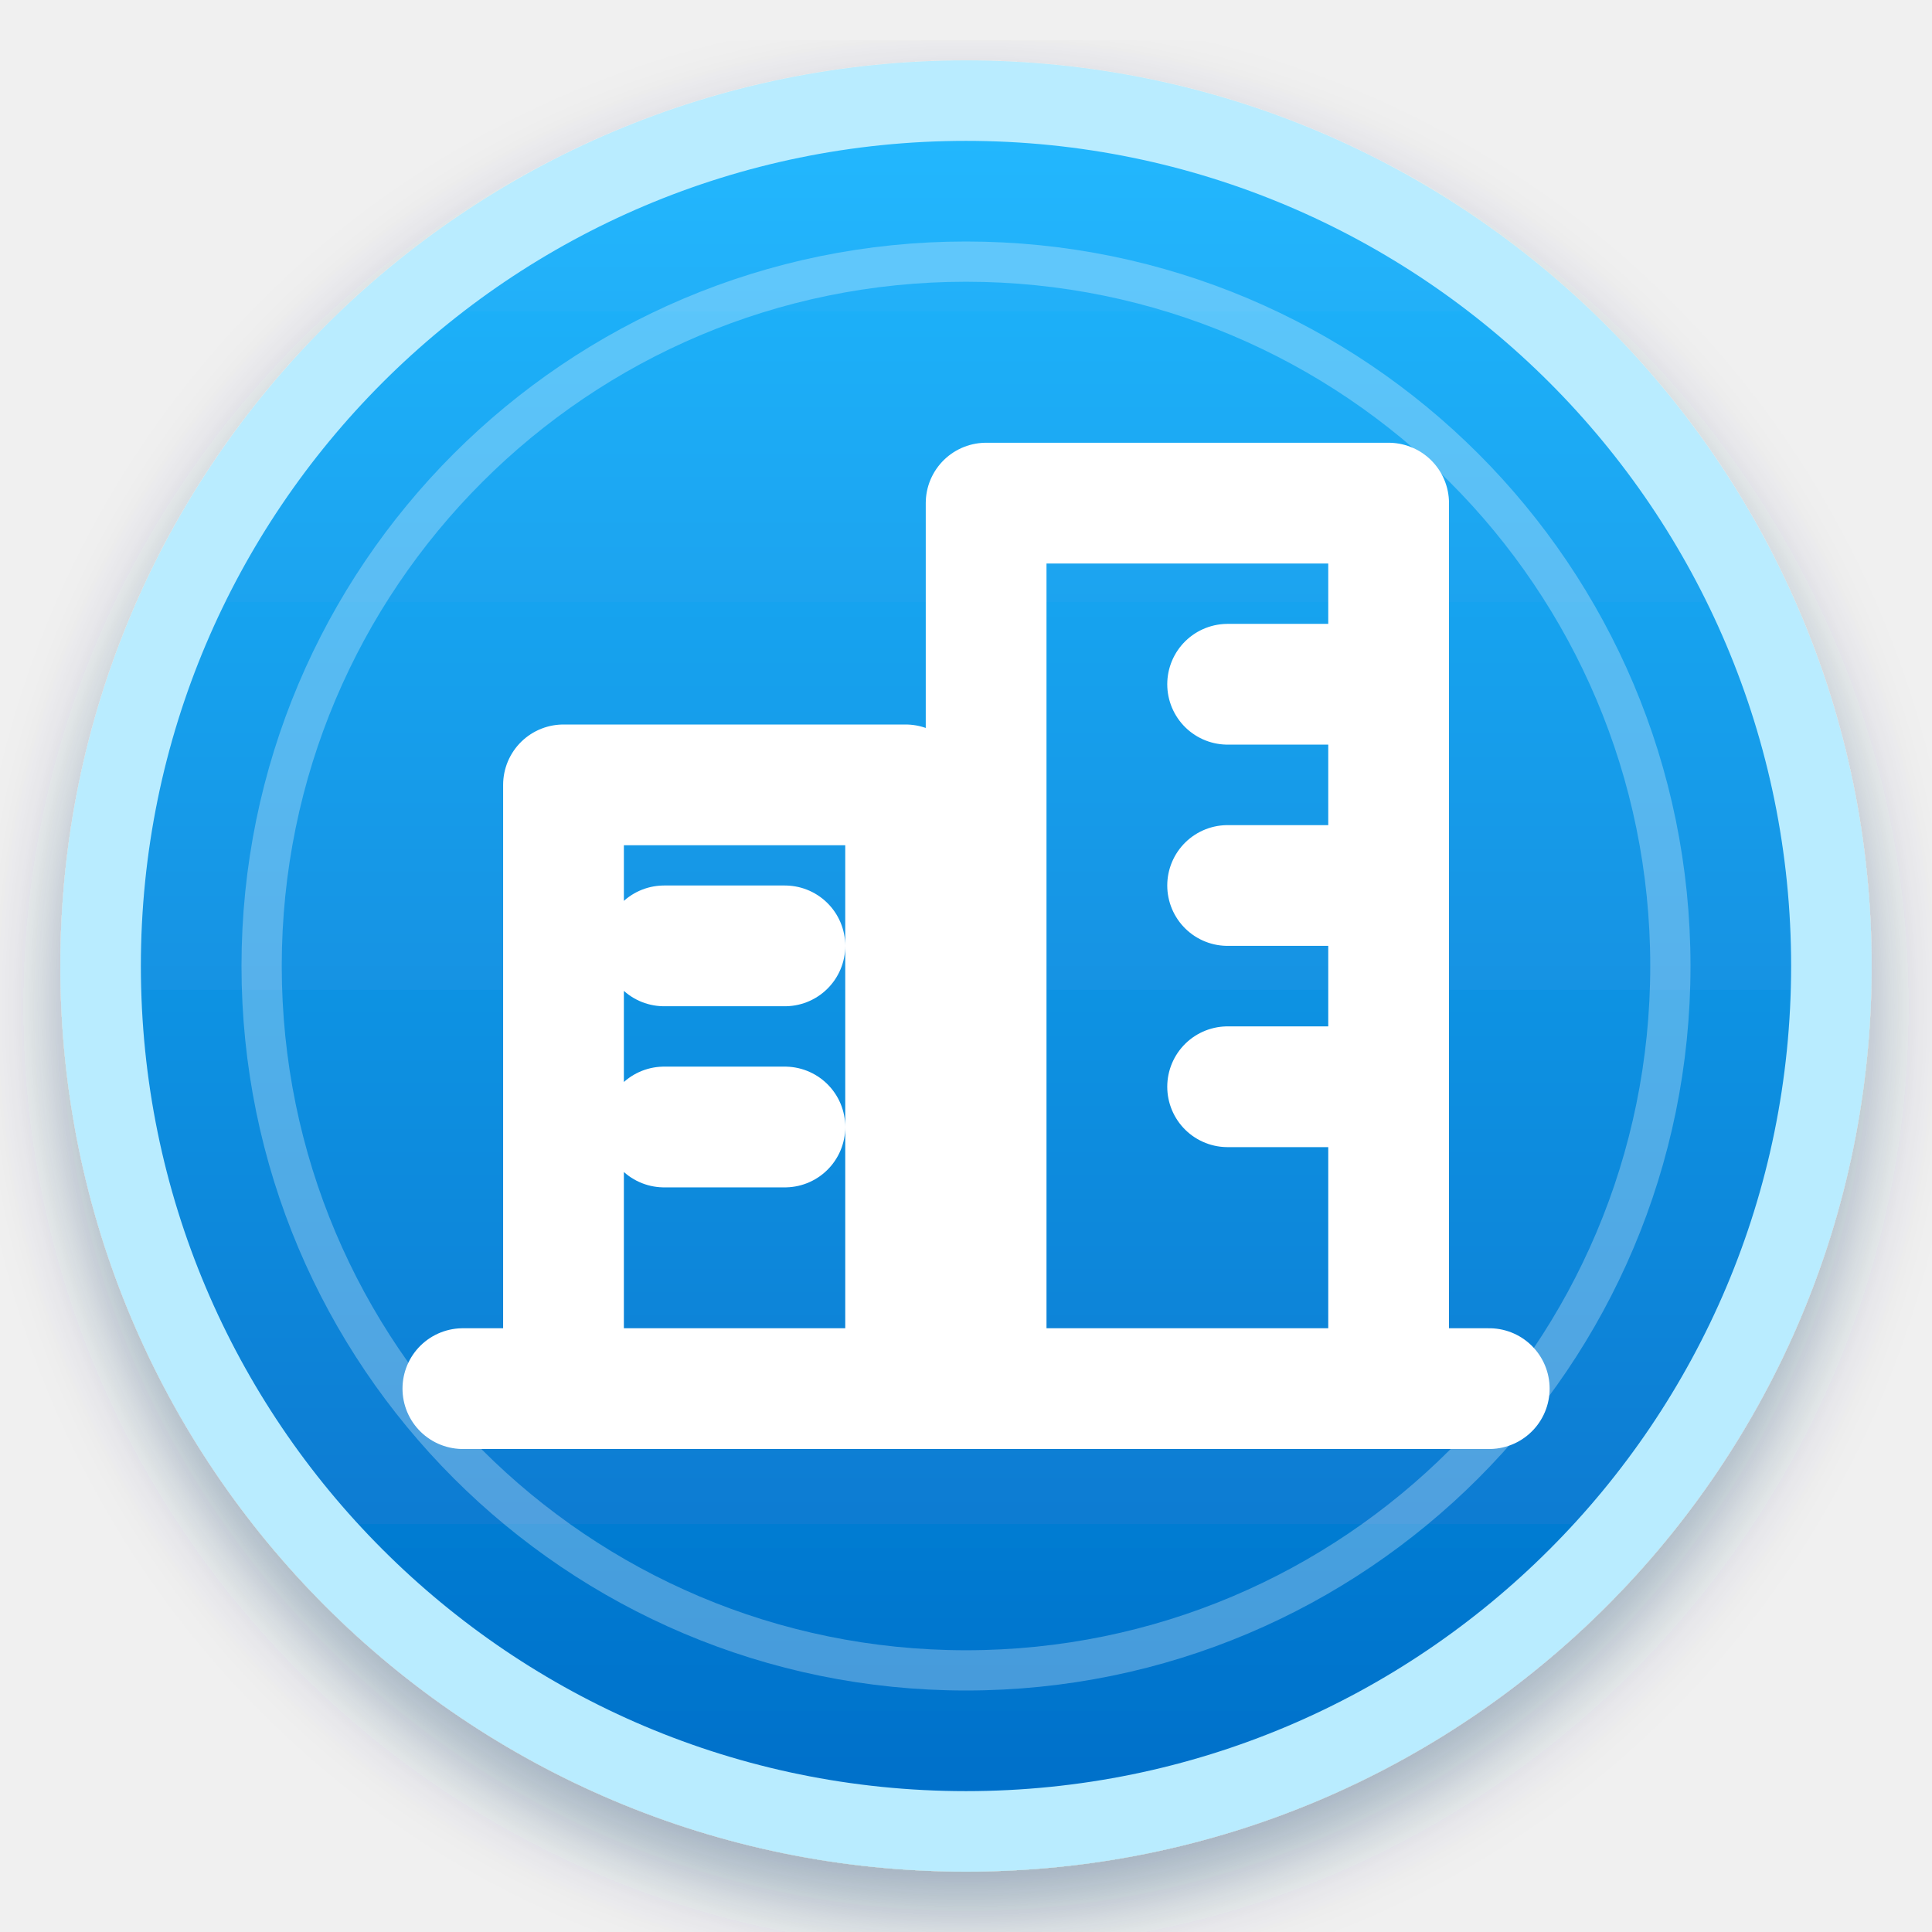
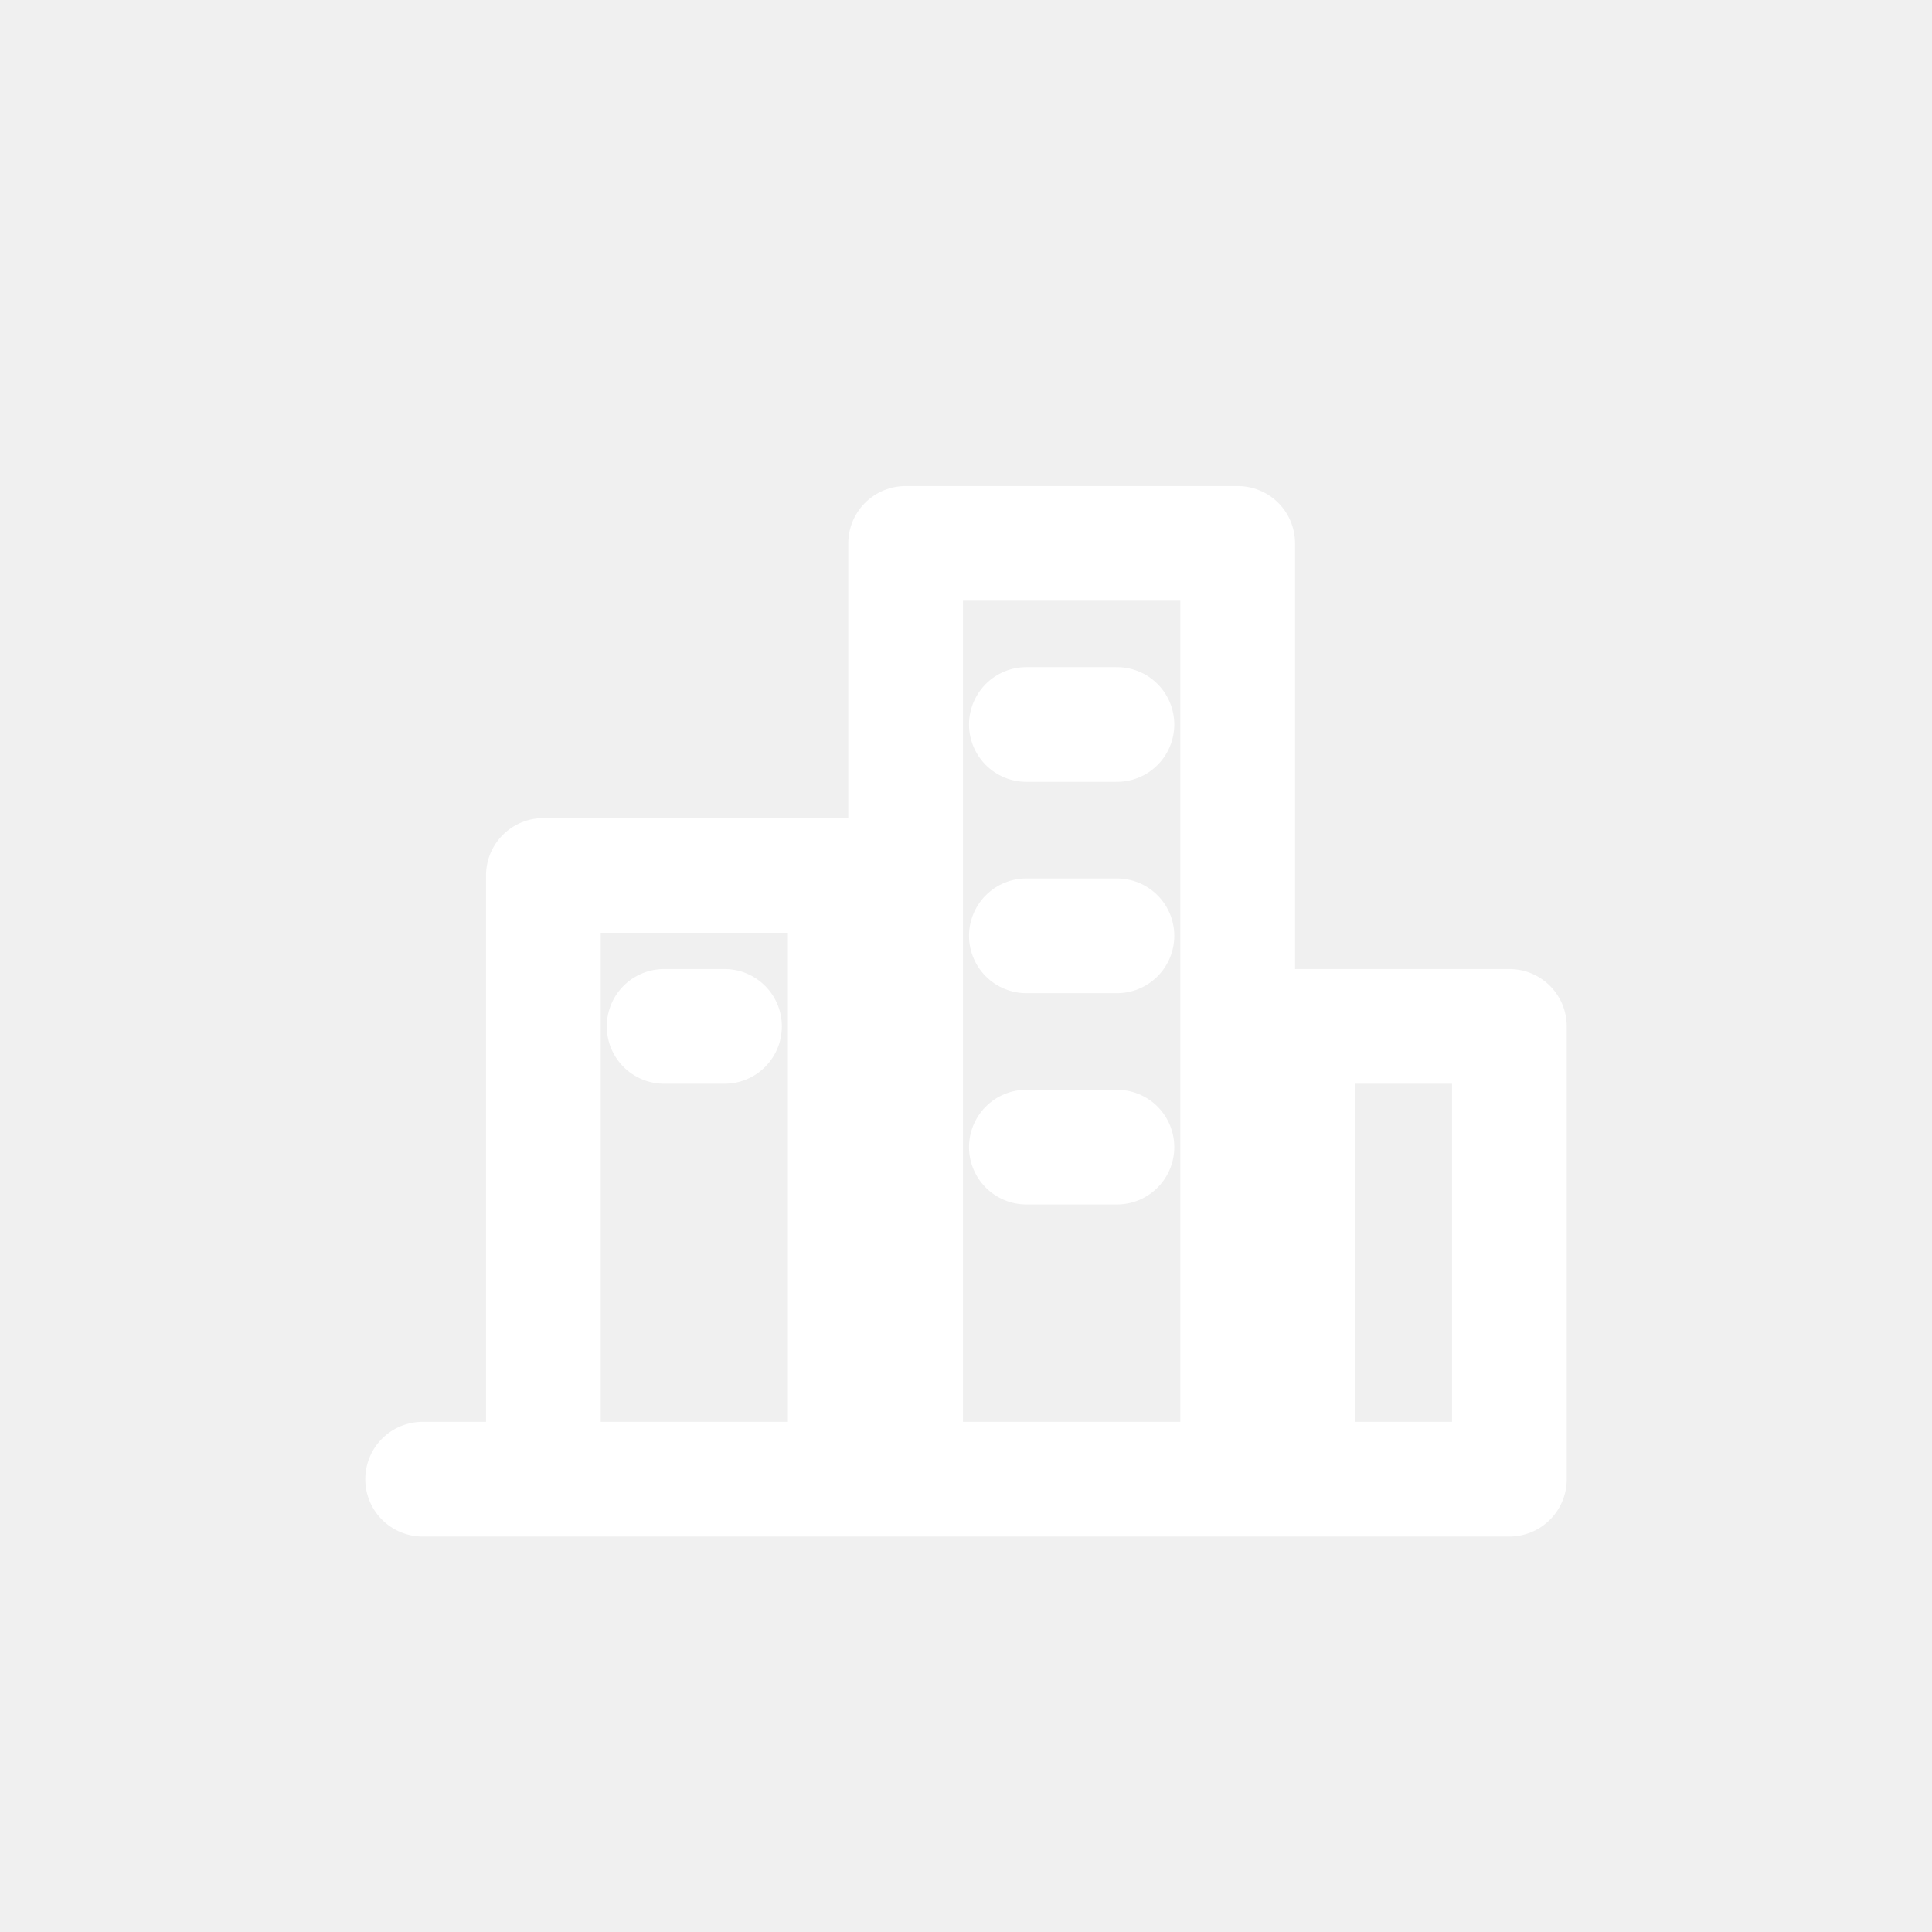
- <svg xmlns="http://www.w3.org/2000/svg" viewBox="0 0 96 96">
+ <svg xmlns="http://www.w3.org/2000/svg" viewBox="0 0 64 64" fill="none">
  <defs>
-     <linearGradient id="blue" x1="0" y1="0" x2="0" y2="1">
-       <stop offset="0" stop-color="#24b9ff" />
-       <stop offset="1" stop-color="#006ec8" />
+     <linearGradient id="b" x1="10" y1="6" x2="54" y2="58" gradientUnits="userSpaceOnUse">
+       <stop stop-color="#1EA7FF" />
+       <stop offset="1" stop-color="#05539D" />
    </linearGradient>
-     <linearGradient id="gold" x1="0" y1="0" x2="0" y2="1">
-       <stop offset="0" stop-color="#ffe86a" />
-       <stop offset="1" stop-color="#ffb600" />
+     <linearGradient id="y" x1="12" y1="8" x2="52" y2="58">
+       <stop stop-color="#FFE96A" />
+       <stop offset="1" stop-color="#F3B400" />
    </linearGradient>
-     <linearGradient id="orange" x1="0" y1="0" x2="0" y2="1">
-       <stop offset="0" stop-color="#ffb538" />
-       <stop offset="1" stop-color="#f07800" />
-     </linearGradient>
-     <linearGradient id="green" x1="0" y1="0" x2="0" y2="1">
-       <stop offset="0" stop-color="#25db93" />
-       <stop offset="1" stop-color="#00a96a" />
-     </linearGradient>
-     <linearGradient id="purple" x1="0" y1="0" x2="0" y2="1">
-       <stop offset="0" stop-color="#c467ff" />
-       <stop offset="1" stop-color="#7b24dc" />
-     </linearGradient>
-     <linearGradient id="red" x1="0" y1="0" x2="0" y2="1">
-       <stop offset="0" stop-color="#ff6577" />
-       <stop offset="1" stop-color="#e81244" />
-     </linearGradient>
-     <filter id="shadow" x="-30%" y="-30%" width="160%" height="160%">
-       <feDropShadow dx="0" dy="2" stdDeviation="2" flood-color="#003863" flood-opacity=".35" />
-     </filter>
  </defs>
-   <circle cx="48" cy="48" r="43" fill="url(#blue)" stroke="#b9ecff" stroke-width="4" filter="url(#shadow)" />
-   <circle cx="48" cy="48" r="35" fill="none" stroke="#fff" stroke-opacity=".28" stroke-width="2" />
-   <path d="M23 69h51M28 69V39h17v30M49 69V25h20v44M33 47h6m-6 9h6m22-22h7m-7 10h7m-7 10h7" fill="none" stroke="#fff" stroke-width="6" stroke-linecap="round" stroke-linejoin="round" />
+   <path d="M14 49h36M18 49V29h10v20M30 49V18h11v31M43 49V34h7v15M22 34h2M34 24h3M34 31h3M34 38h3" stroke="white" stroke-width="3.8" stroke-linecap="round" stroke-linejoin="round" />
</svg>
